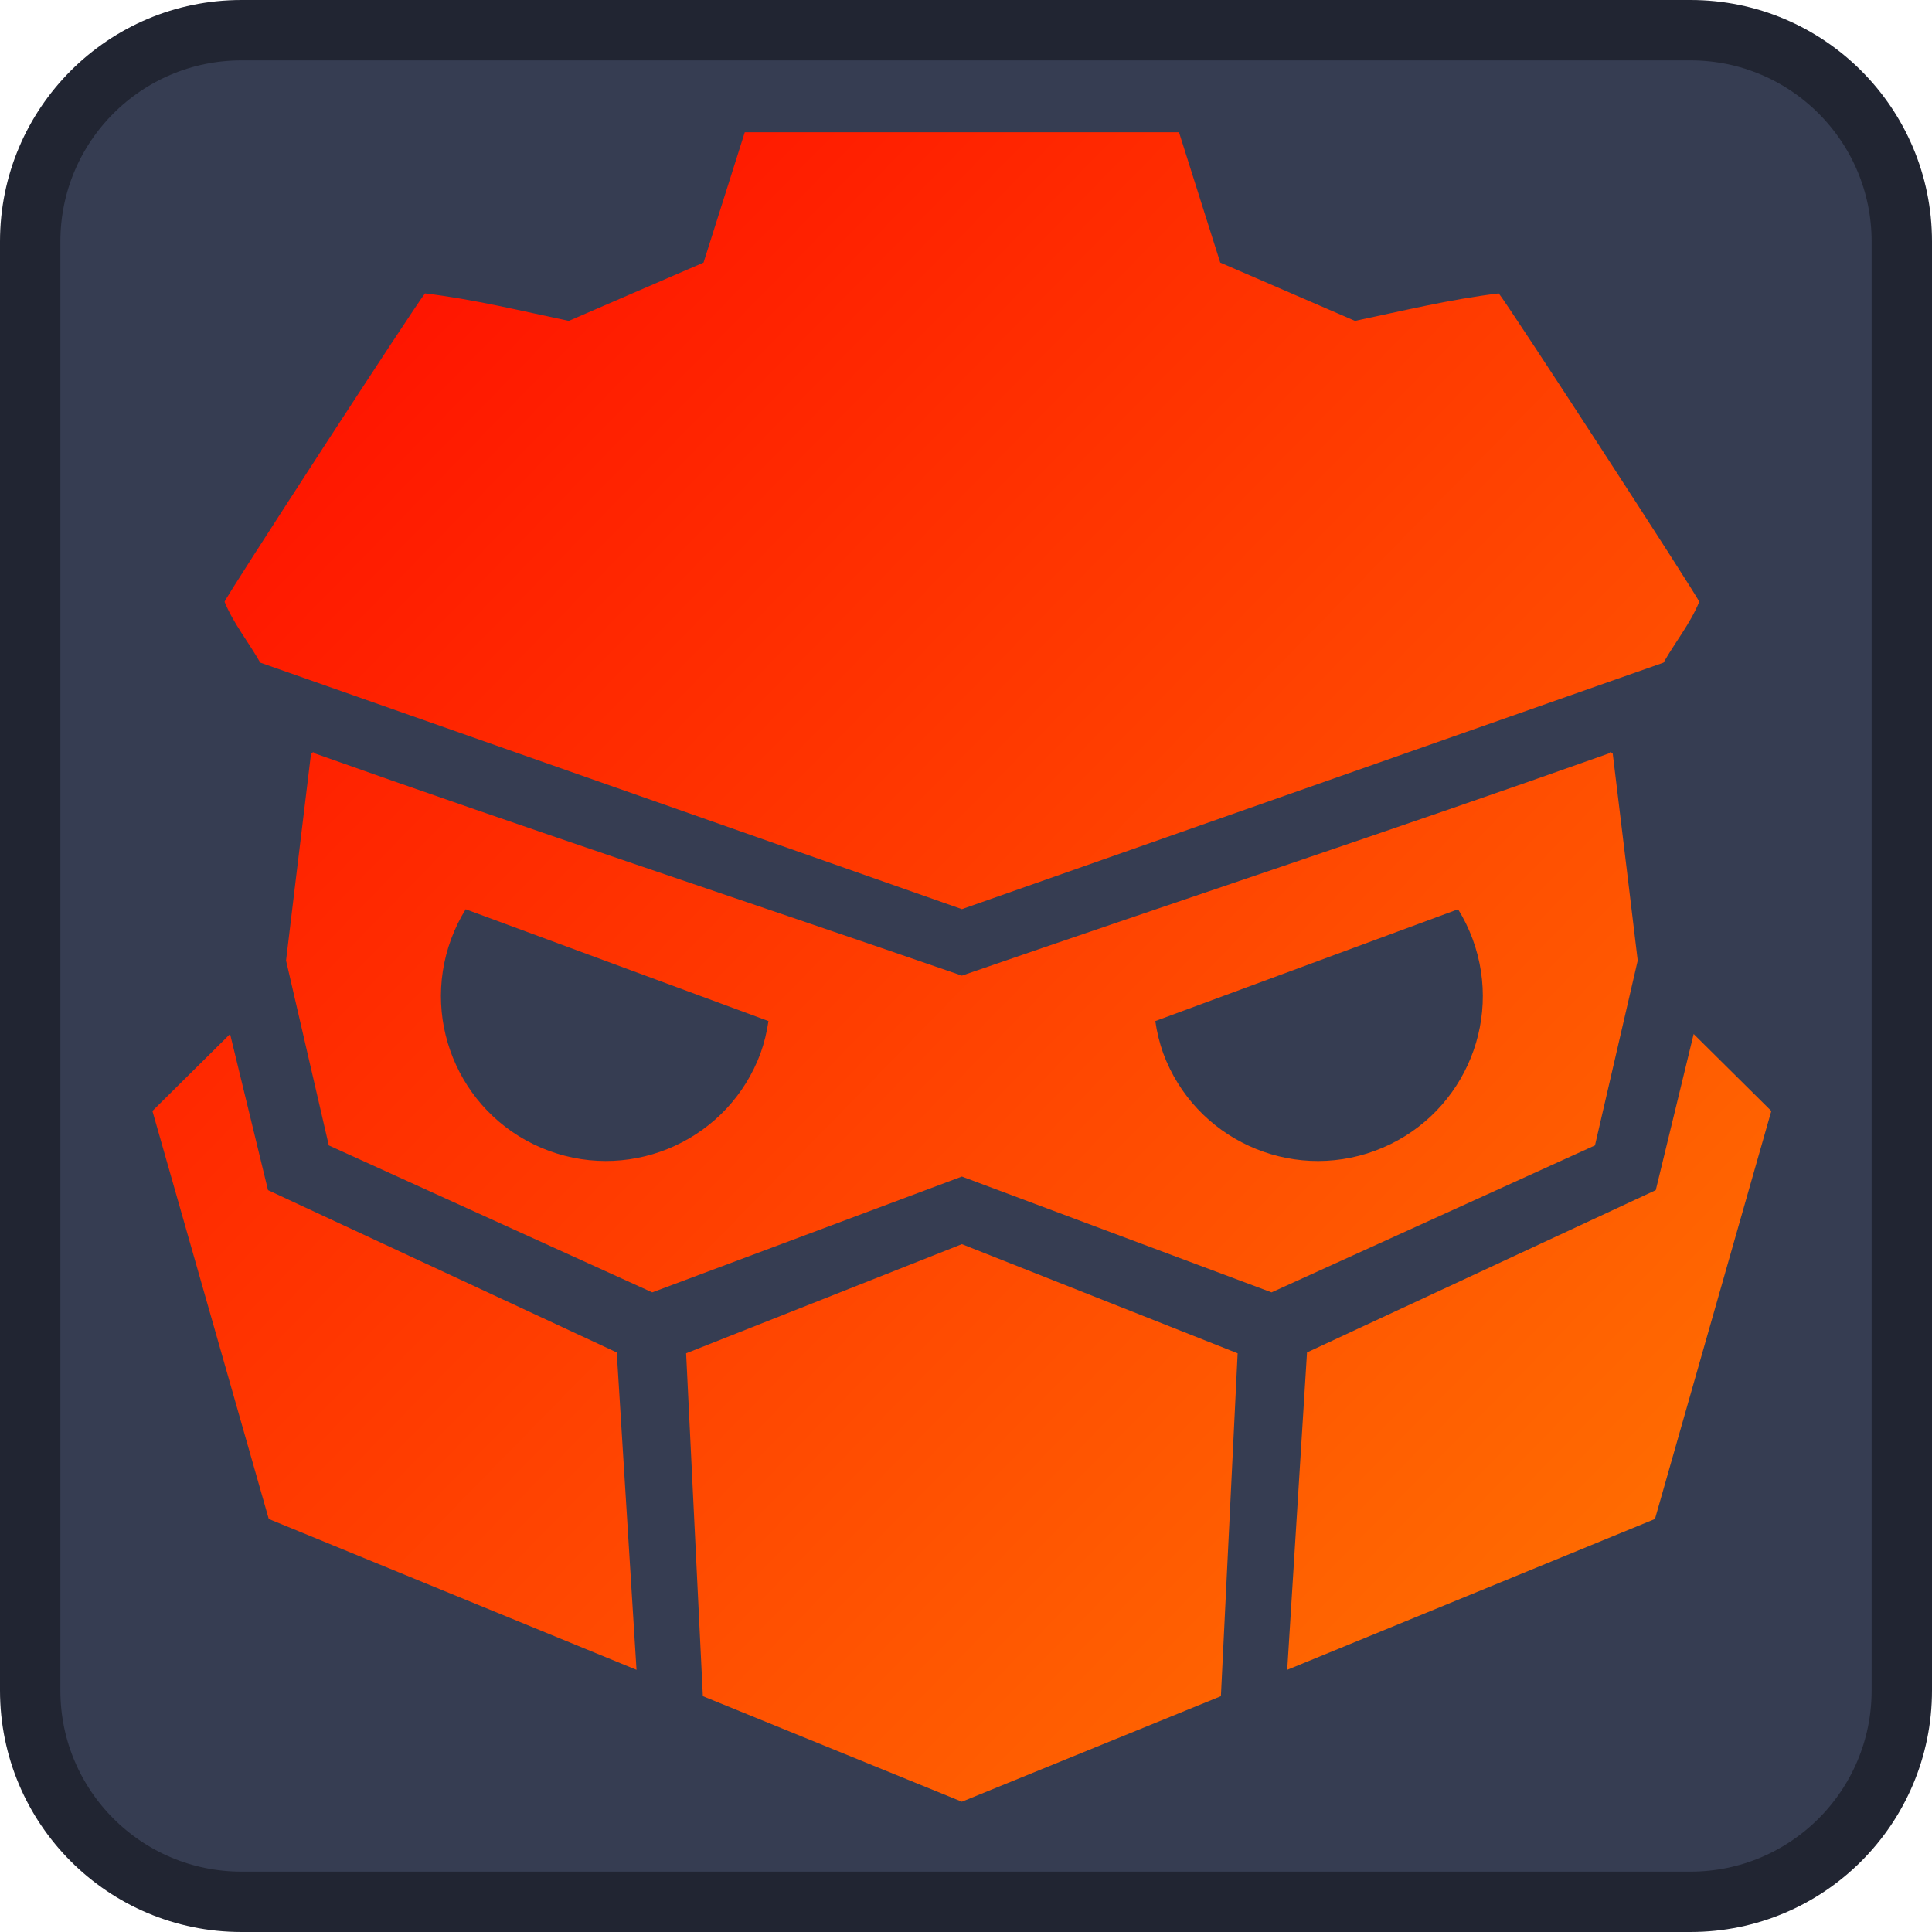
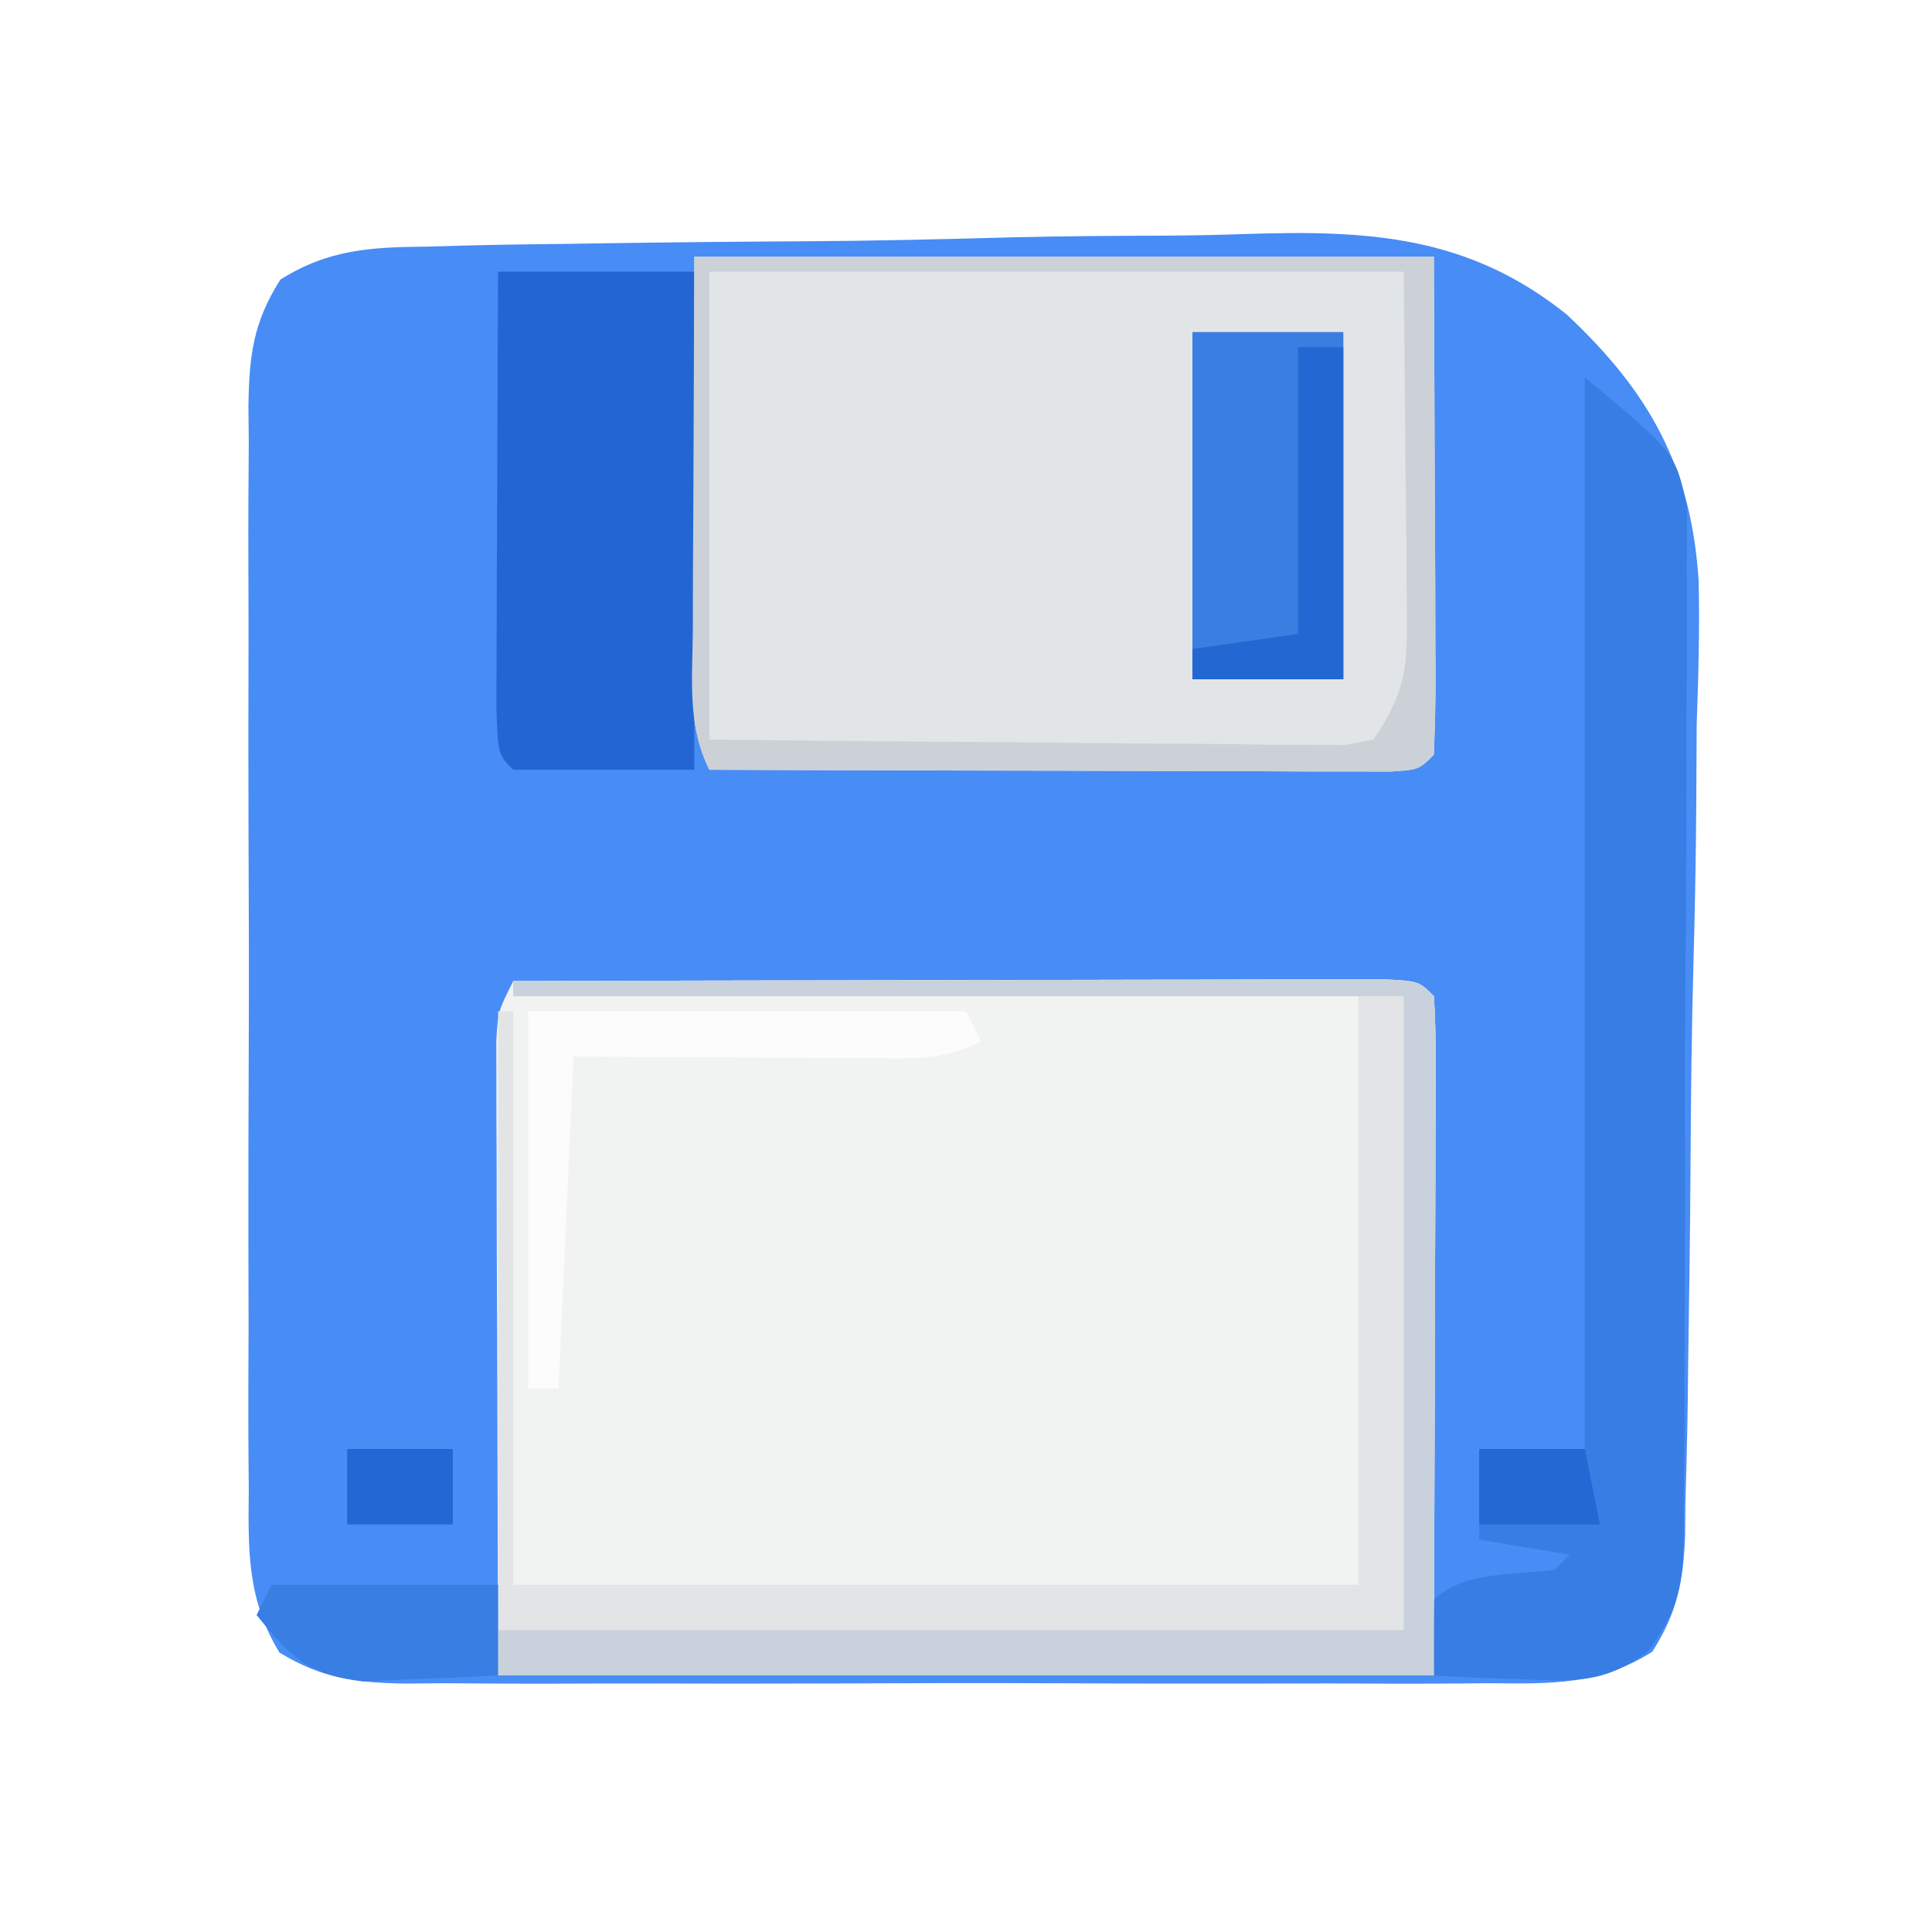
- <svg xmlns="http://www.w3.org/2000/svg" xmlns:xlink="http://www.w3.org/1999/xlink" width="128" height="128">
-   <defs>
-     <linearGradient xlink:href="#a" id="b" x1="455.851" x2="528.307" y1="527.88" y2="598.77" gradientTransform="translate(-524.666 -618.75)scale(1.20576)" gradientUnits="userSpaceOnUse" />
-     <linearGradient id="a">
-       <stop offset="0" stop-color="#ff1300" />
-       <stop offset="1" stop-color="#ff6e01" />
-     </linearGradient>
-   </defs>
-   <rect width="124" height="124" x="2" y="2" fill="#363d52" stroke="#212532" stroke-width="4" rx="14" />
-   <path fill="url(#b)" d="m 49.343,8.763 -2.732,8.634 c -2.976,1.287 -5.952,2.574 -8.928,3.863 -3.158,-0.665 -6.323,-1.435 -9.523,-1.821 -0.505,0.569 -13.285,20.227 -13.282,20.431 0.589,1.442 1.6,2.683 2.365,4.032 l 46.485,16.331 46.485,-16.331 c 0.765,-1.349 1.776,-2.59 2.365,-4.032 0.004,-0.203 -12.777,-19.862 -13.282,-20.431 -3.2,0.386 -6.365,1.156 -9.523,1.821 C 86.797,19.971 83.82,18.684 80.844,17.397 L 78.112,8.763 Z M 20.783,49.84 c -0.058,-0.019 -0.173,0.068 -0.178,0.097 C 20.046,54.503 18.952,63.639 18.952,63.639 l 2.832,12.247 21.428,9.737 20.516,-7.673 20.515,7.673 21.428,-9.737 2.832,-12.247 c 0,0 -1.094,-9.135 -1.654,-13.702 -0.006,-0.039 -0.209,-0.18 -0.209,-0.037 -14.028,4.987 -28.66,9.817 -42.913,14.737 -14.252,-4.919 -28.885,-9.749 -42.913,-14.737 0,-0.036 -0.013,-0.053 -0.032,-0.06 z m 10.07,10.401 20.059,7.407 a 10.925,10.925 0 0 1 -0.523,2.128 10.925,10.925 0 0 1 -14.033,6.464 10.925,10.925 0 0 1 -6.464,-14.033 10.925,10.925 0 0 1 0.961,-1.967 z m 65.748,0 a 10.925,10.925 0 0 1 0.961,1.967 10.925,10.925 0 0 1 -6.464,14.033 10.925,10.925 0 0 1 -14.033,-6.464 10.925,10.925 0 0 1 -0.523,-2.128 z m -81.357,8.265 -5.146,5.099 7.709,27.031 24.364,9.994 L 40.861,89.602 17.756,78.85 Z m 96.966,0 -2.511,10.344 -23.106,10.752 -1.311,21.028 24.364,-9.994 7.709,-27.031 z m -48.483,13.923 -18.27,7.231 1.109,22.716 17.161,6.992 17.161,-6.992 1.109,-22.716 z" style="font-variation-settings:normal;-inkscape-stroke:none" />
+ <svg xmlns="http://www.w3.org/2000/svg" version="1.1" width="128" height="128">
+   <path d="M0 0 C0.731 -0.021 1.461 -0.043 2.214 -0.065 C4.63 -0.129 7.045 -0.161 9.461 -0.187 C10.706 -0.206 10.706 -0.206 11.975 -0.225 C16.373 -0.291 20.771 -0.333 25.169 -0.355 C29.684 -0.383 34.192 -0.489 38.705 -0.615 C42.199 -0.697 45.693 -0.721 49.188 -0.729 C50.85 -0.743 52.511 -0.778 54.172 -0.836 C62.302 -1.103 68.936 -0.753 75.483 4.495 C80.975 9.651 83.738 14.593 84.223 22.141 C84.299 25.313 84.206 28.463 84.094 31.633 C84.08 33.331 84.071 35.029 84.067 36.728 C84.046 40.26 83.982 43.788 83.884 47.319 C83.759 51.842 83.709 56.362 83.686 60.887 C83.661 65.219 83.597 69.551 83.531 73.883 C83.522 74.705 83.513 75.528 83.504 76.375 C83.472 78.699 83.412 81.021 83.344 83.344 C83.338 84.029 83.332 84.715 83.326 85.421 C83.208 88.492 82.804 90.469 81.16 93.085 C77.657 95.314 74.421 95.22 70.399 95.178 C69.566 95.185 68.733 95.192 67.875 95.199 C65.123 95.217 62.373 95.205 59.621 95.192 C57.708 95.194 55.796 95.198 53.883 95.203 C49.875 95.209 45.867 95.201 41.859 95.182 C36.72 95.159 31.583 95.172 26.444 95.196 C22.494 95.211 18.545 95.206 14.595 95.196 C12.701 95.193 10.806 95.196 8.911 95.206 C6.263 95.216 3.617 95.2 0.969 95.178 C0.185 95.186 -0.598 95.194 -1.405 95.203 C-4.709 95.151 -6.958 94.879 -9.802 93.146 C-11.946 89.627 -11.875 86.375 -11.834 82.375 C-11.841 81.542 -11.848 80.709 -11.855 79.851 C-11.873 77.1 -11.861 74.349 -11.847 71.598 C-11.85 69.685 -11.854 67.772 -11.859 65.859 C-11.865 61.851 -11.856 57.843 -11.838 53.835 C-11.815 48.697 -11.828 43.559 -11.852 38.421 C-11.866 34.471 -11.862 30.522 -11.851 26.572 C-11.849 24.677 -11.852 22.783 -11.861 20.888 C-11.871 18.24 -11.856 15.593 -11.834 12.946 C-11.842 12.162 -11.85 11.379 -11.858 10.571 C-11.806 7.233 -11.549 5.027 -9.741 2.184 C-6.522 0.161 -3.695 0.033 0 0 Z " fill="#488CF6" transform="translate(28.31616,16.3396)" />
+   <path d="M0 0 C7.806 -0.023 15.611 -0.041 23.417 -0.052 C27.041 -0.057 30.666 -0.064 34.29 -0.075 C37.785 -0.086 41.279 -0.092 44.774 -0.095 C46.762 -0.098 48.751 -0.105 50.739 -0.113 C51.94 -0.113 53.141 -0.113 54.379 -0.114 C55.974 -0.117 55.974 -0.117 57.602 -0.12 C60 0 60 0 61 1 C61.093 2.412 61.117 3.829 61.114 5.244 C61.113 6.158 61.113 7.071 61.113 8.013 C61.108 8.979 61.103 9.946 61.098 10.941 C61.097 11.825 61.096 12.709 61.095 13.619 C61.089 16.934 61.075 20.248 61.062 23.562 C61.042 30.967 61.021 38.371 61 46 C40.54 46 20.08 46 -1 46 C-1.021 38.781 -1.041 31.562 -1.062 24.125 C-1.072 21.846 -1.081 19.567 -1.09 17.219 C-1.093 15.42 -1.096 13.62 -1.098 11.82 C-1.103 10.881 -1.108 9.941 -1.113 8.972 C-1.113 8.079 -1.113 7.186 -1.114 6.266 C-1.116 5.489 -1.118 4.712 -1.12 3.911 C-1 2 -1 2 0 0 Z " fill="#F1F2F2" transform="translate(34,65)" />
+   <path d="M0 0 C16.17 0 32.34 0 49 0 C49.021 5.424 49.041 10.849 49.062 16.438 C49.072 18.151 49.081 19.865 49.09 21.631 C49.093 22.982 49.096 24.333 49.098 25.684 C49.103 26.391 49.108 27.098 49.113 27.827 C49.113 29.552 49.062 31.276 49 33 C48 34 48 34 46.095 34.12 C45.263 34.118 44.43 34.116 43.572 34.114 C42.631 34.113 41.69 34.113 40.721 34.113 C39.698 34.108 38.675 34.103 37.621 34.098 C36.579 34.096 35.537 34.095 34.464 34.093 C31.122 34.088 27.78 34.075 24.438 34.062 C22.178 34.057 19.918 34.053 17.658 34.049 C12.105 34.038 6.553 34.021 1 34 C-0.479 31.042 -0.122 28.046 -0.098 24.805 C-0.095 23.51 -0.093 22.216 -0.09 20.882 C-0.081 19.23 -0.072 17.577 -0.062 15.875 C-0.042 10.636 -0.021 5.397 0 0 Z " fill="#E2E5E7" transform="translate(46,17)" />
+   <path d="M0 0 C7.806 -0.023 15.611 -0.041 23.417 -0.052 C27.041 -0.057 30.666 -0.064 34.29 -0.075 C37.785 -0.086 41.279 -0.092 44.774 -0.095 C46.762 -0.098 48.751 -0.105 50.739 -0.113 C51.94 -0.113 53.141 -0.113 54.379 -0.114 C55.974 -0.117 55.974 -0.117 57.602 -0.12 C60 0 60 0 61 1 C61.093 2.412 61.117 3.829 61.114 5.244 C61.113 6.158 61.113 7.071 61.113 8.013 C61.108 8.979 61.103 9.946 61.098 10.941 C61.097 11.825 61.096 12.709 61.095 13.619 C61.089 16.934 61.075 20.248 61.062 23.562 C61.042 30.967 61.021 38.371 61 46 C40.54 46 20.08 46 -1 46 C-1 31.48 -1 16.96 -1 2 C-0.67 2 -0.34 2 0 2 C0 14.54 0 27.08 0 40 C18.48 40 36.96 40 56 40 C56 27.13 56 14.26 56 1 C37.52 1 19.04 1 0 1 C0 0.67 0 0.34 0 0 Z " fill="#E3E4E6" transform="translate(34,65)" />
+   <path d="M0 0 C6 5 6 5 6.748 8.498 C6.778 9.856 6.774 11.215 6.745 12.573 C6.752 13.318 6.759 14.063 6.767 14.831 C6.783 17.285 6.756 19.737 6.727 22.191 C6.726 23.901 6.727 25.611 6.73 27.32 C6.729 30.899 6.709 34.477 6.672 38.055 C6.627 42.641 6.626 47.226 6.639 51.812 C6.646 55.34 6.633 58.869 6.613 62.397 C6.605 64.088 6.603 65.779 6.606 67.47 C6.607 69.833 6.582 72.194 6.549 74.557 C6.557 75.604 6.557 75.604 6.564 76.671 C6.491 80.006 6.189 81.75 4.154 84.441 C1.238 86.552 -0.692 86.405 -4.25 86.25 C-5.328 86.214 -6.405 86.178 -7.516 86.141 C-8.335 86.094 -9.155 86.048 -10 86 C-10.043 84.334 -10.041 82.666 -10 81 C-8.067 79.067 -4.614 79.373 -2 79 C-1.505 78.505 -1.505 78.505 -1 78 C-2.98 77.67 -4.96 77.34 -7 77 C-7 75.02 -7 73.04 -7 71 C-4.69 71 -2.38 71 0 71 C0 47.57 0 24.14 0 0 Z " fill="#377DE3" transform="translate(105,25)" />
+   <path d="M0 0 C4.29 0 8.58 0 13 0 C13 10.89 13 21.78 13 33 C9.04 33 5.08 33 1 33 C0 32 0 32 -0.114 28.949 C-0.113 27.6 -0.108 26.251 -0.098 24.902 C-0.096 24.193 -0.095 23.485 -0.093 22.754 C-0.088 20.482 -0.075 18.21 -0.062 15.938 C-0.057 14.4 -0.053 12.863 -0.049 11.326 C-0.038 7.551 -0.021 3.775 0 0 Z " fill="#2366D3" transform="translate(33,18)" />
+   <path d="M0 0 C7.806 -0.023 15.611 -0.041 23.417 -0.052 C27.041 -0.057 30.666 -0.064 34.29 -0.075 C37.785 -0.086 41.279 -0.092 44.774 -0.095 C46.762 -0.098 48.751 -0.105 50.739 -0.113 C51.94 -0.113 53.141 -0.113 54.379 -0.114 C55.974 -0.117 55.974 -0.117 57.602 -0.12 C60 0 60 0 61 1 C61.093 2.412 61.117 3.829 61.114 5.244 C61.113 6.158 61.113 7.071 61.113 8.013 C61.108 8.979 61.103 9.946 61.098 10.941 C61.097 11.825 61.096 12.709 61.095 13.619 C61.089 16.934 61.075 20.248 61.062 23.562 C61.042 30.967 61.021 38.371 61 46 C40.54 46 20.08 46 -1 46 C-1 45.01 -1 44.02 -1 43 C18.8 43 38.6 43 59 43 C59 29.14 59 15.28 59 1 C39.53 1 20.06 1 0 1 C0 0.67 0 0.34 0 0 Z " fill="#C9D1DC" transform="translate(34,65)" />
+   <path d="M0 0 C16.17 0 32.34 0 49 0 C49.021 5.424 49.041 10.849 49.062 16.438 C49.072 18.151 49.081 19.865 49.09 21.631 C49.093 22.982 49.096 24.333 49.098 25.684 C49.103 26.391 49.108 27.098 49.113 27.827 C49.113 29.552 49.062 31.276 49 33 C48 34 48 34 46.095 34.12 C45.263 34.118 44.43 34.116 43.572 34.114 C42.631 34.113 41.69 34.113 40.721 34.113 C39.698 34.108 38.675 34.103 37.621 34.098 C36.579 34.096 35.537 34.095 34.464 34.093 C31.122 34.088 27.78 34.075 24.438 34.062 C22.178 34.057 19.918 34.053 17.658 34.049 C12.105 34.038 6.553 34.021 1 34 C-0.479 31.042 -0.122 28.046 -0.098 24.805 C-0.095 23.51 -0.093 22.216 -0.09 20.882 C-0.081 19.23 -0.072 17.577 -0.062 15.875 C-0.042 10.636 -0.021 5.397 0 0 Z M1 1 C1 11.23 1 21.46 1 32 C7.23 32.069 13.459 32.129 19.689 32.165 C21.809 32.18 23.93 32.2 26.05 32.226 C29.094 32.263 32.136 32.28 35.18 32.293 C36.132 32.308 37.084 32.324 38.065 32.34 C38.946 32.34 39.826 32.34 40.734 32.341 C41.9 32.351 41.9 32.351 43.089 32.361 C43.72 32.242 44.35 32.123 45 32 C47.391 28.413 47.234 26.836 47.195 22.582 C47.19 21.453 47.185 20.323 47.18 19.159 C47.162 17.725 47.144 16.29 47.125 14.812 C47.063 7.975 47.063 7.975 47 1 C31.82 1 16.64 1 1 1 Z " fill="#CCD1D8" transform="translate(46,17)" />
+   <path d="M0 0 C3.3 0 6.6 0 10 0 C10 7.59 10 15.18 10 23 C6.7 23 3.4 23 0 23 C0 15.41 0 7.82 0 0 Z " fill="#3A7EE1" transform="translate(79,22)" />
+   <path d="M0 0 C9.57 0 19.14 0 29 0 C29.33 0.66 29.66 1.32 30 2 C27.338 3.331 25.313 3.113 22.336 3.098 C21.214 3.094 20.093 3.091 18.938 3.088 C17.762 3.08 16.586 3.071 15.375 3.062 C14.192 3.058 13.008 3.053 11.789 3.049 C8.859 3.037 5.93 3.019 3 3 C2.67 10.26 2.34 17.52 2 25 C1.34 25 0.68 25 0 25 C0 16.75 0 8.5 0 0 Z " fill="#FCFCFC" transform="translate(35,67)" />
+   <path d="M0 0 C4.95 0 9.9 0 15 0 C15 1.98 15 3.96 15 6 C13.085 6.108 11.167 6.186 9.25 6.25 C7.649 6.32 7.649 6.32 6.016 6.391 C2.362 5.917 1.278 4.808 -1 2 C-0.67 1.34 -0.34 0.68 0 0 Z " fill="#387EE3" transform="translate(18,105)" />
+   <path d="M0 0 C0.99 0 1.98 0 3 0 C3 7.26 3 14.52 3 22 C-0.3 22 -3.6 22 -7 22 C-7 21.34 -7 20.68 -7 20 C-3.535 19.505 -3.535 19.505 0 19 C0 12.73 0 6.46 0 0 Z " fill="#2367D3" transform="translate(86,23)" />
+   <path d="M0 0 C2.31 0 4.62 0 7 0 C7.33 1.65 7.66 3.3 8 5 C5.36 5 2.72 5 0 5 C0 3.35 0 1.7 0 0 Z " fill="#2468D4" transform="translate(98,96)" />
+   <path d="M0 0 C2.31 0 4.62 0 7 0 C7 1.65 7 3.3 7 5 C4.69 5 2.38 5 0 5 C0 3.35 0 1.7 0 0 Z " fill="#2367D4" transform="translate(23,96)" />
</svg>
